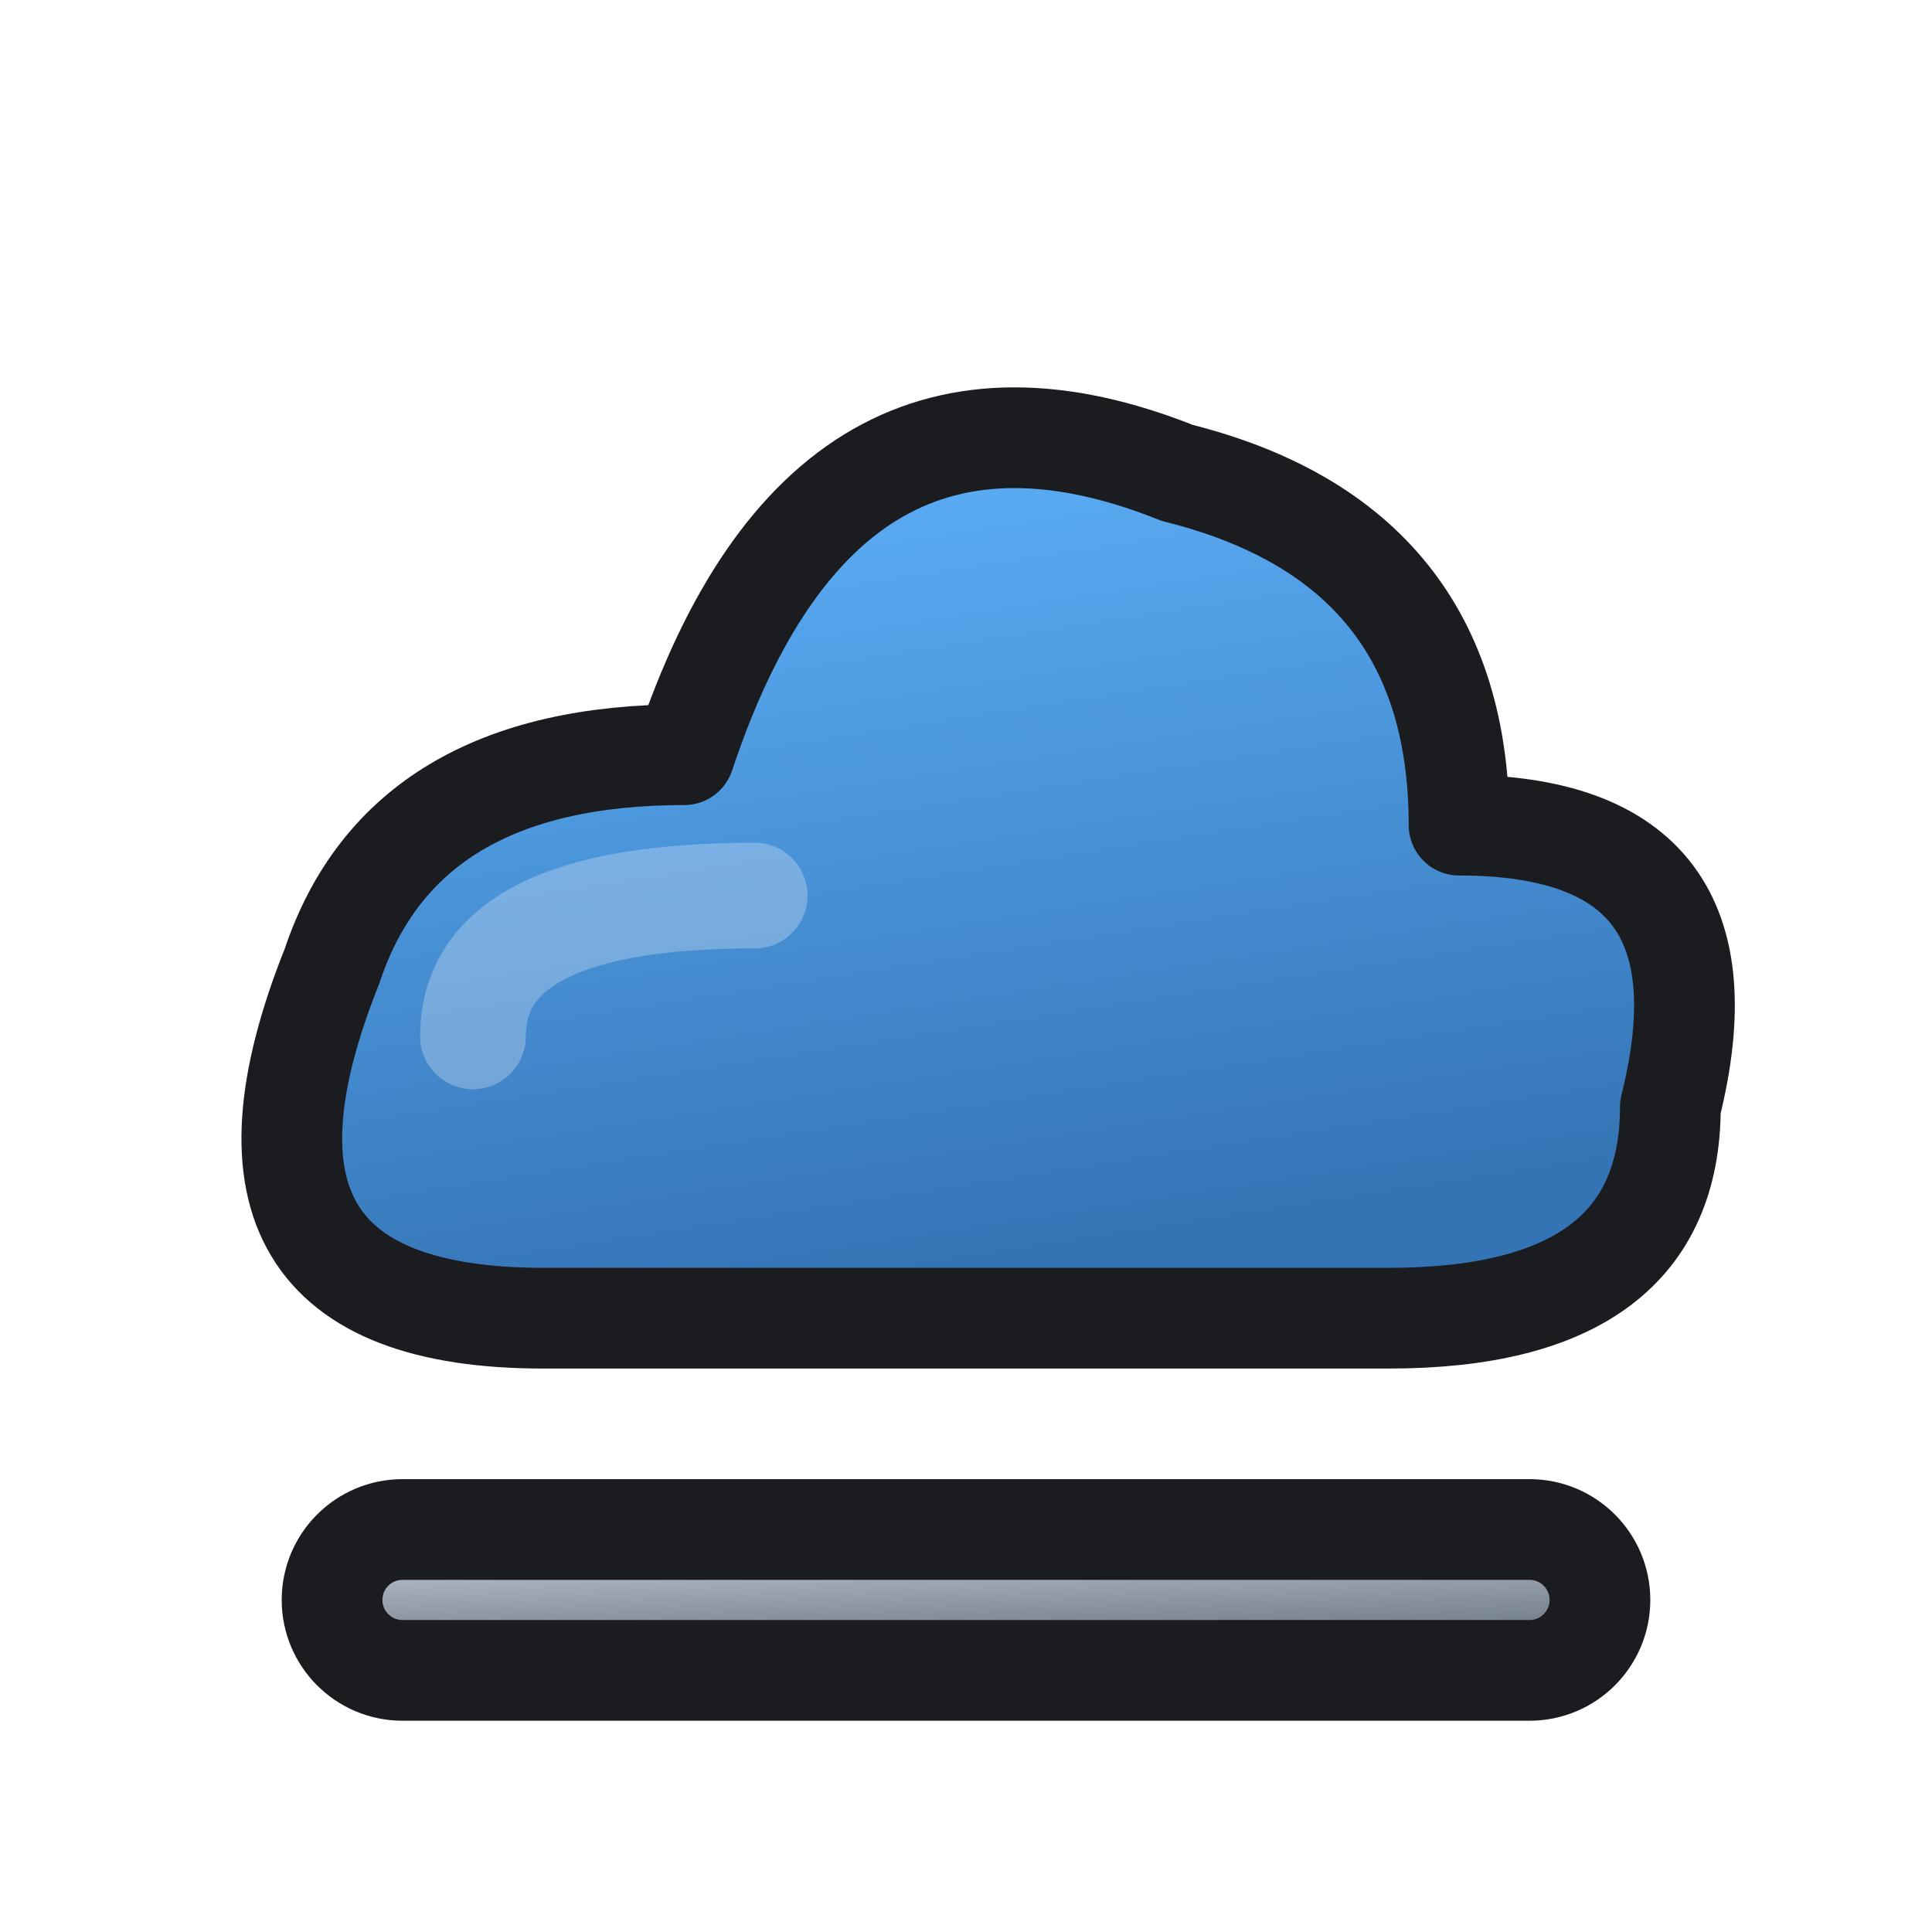
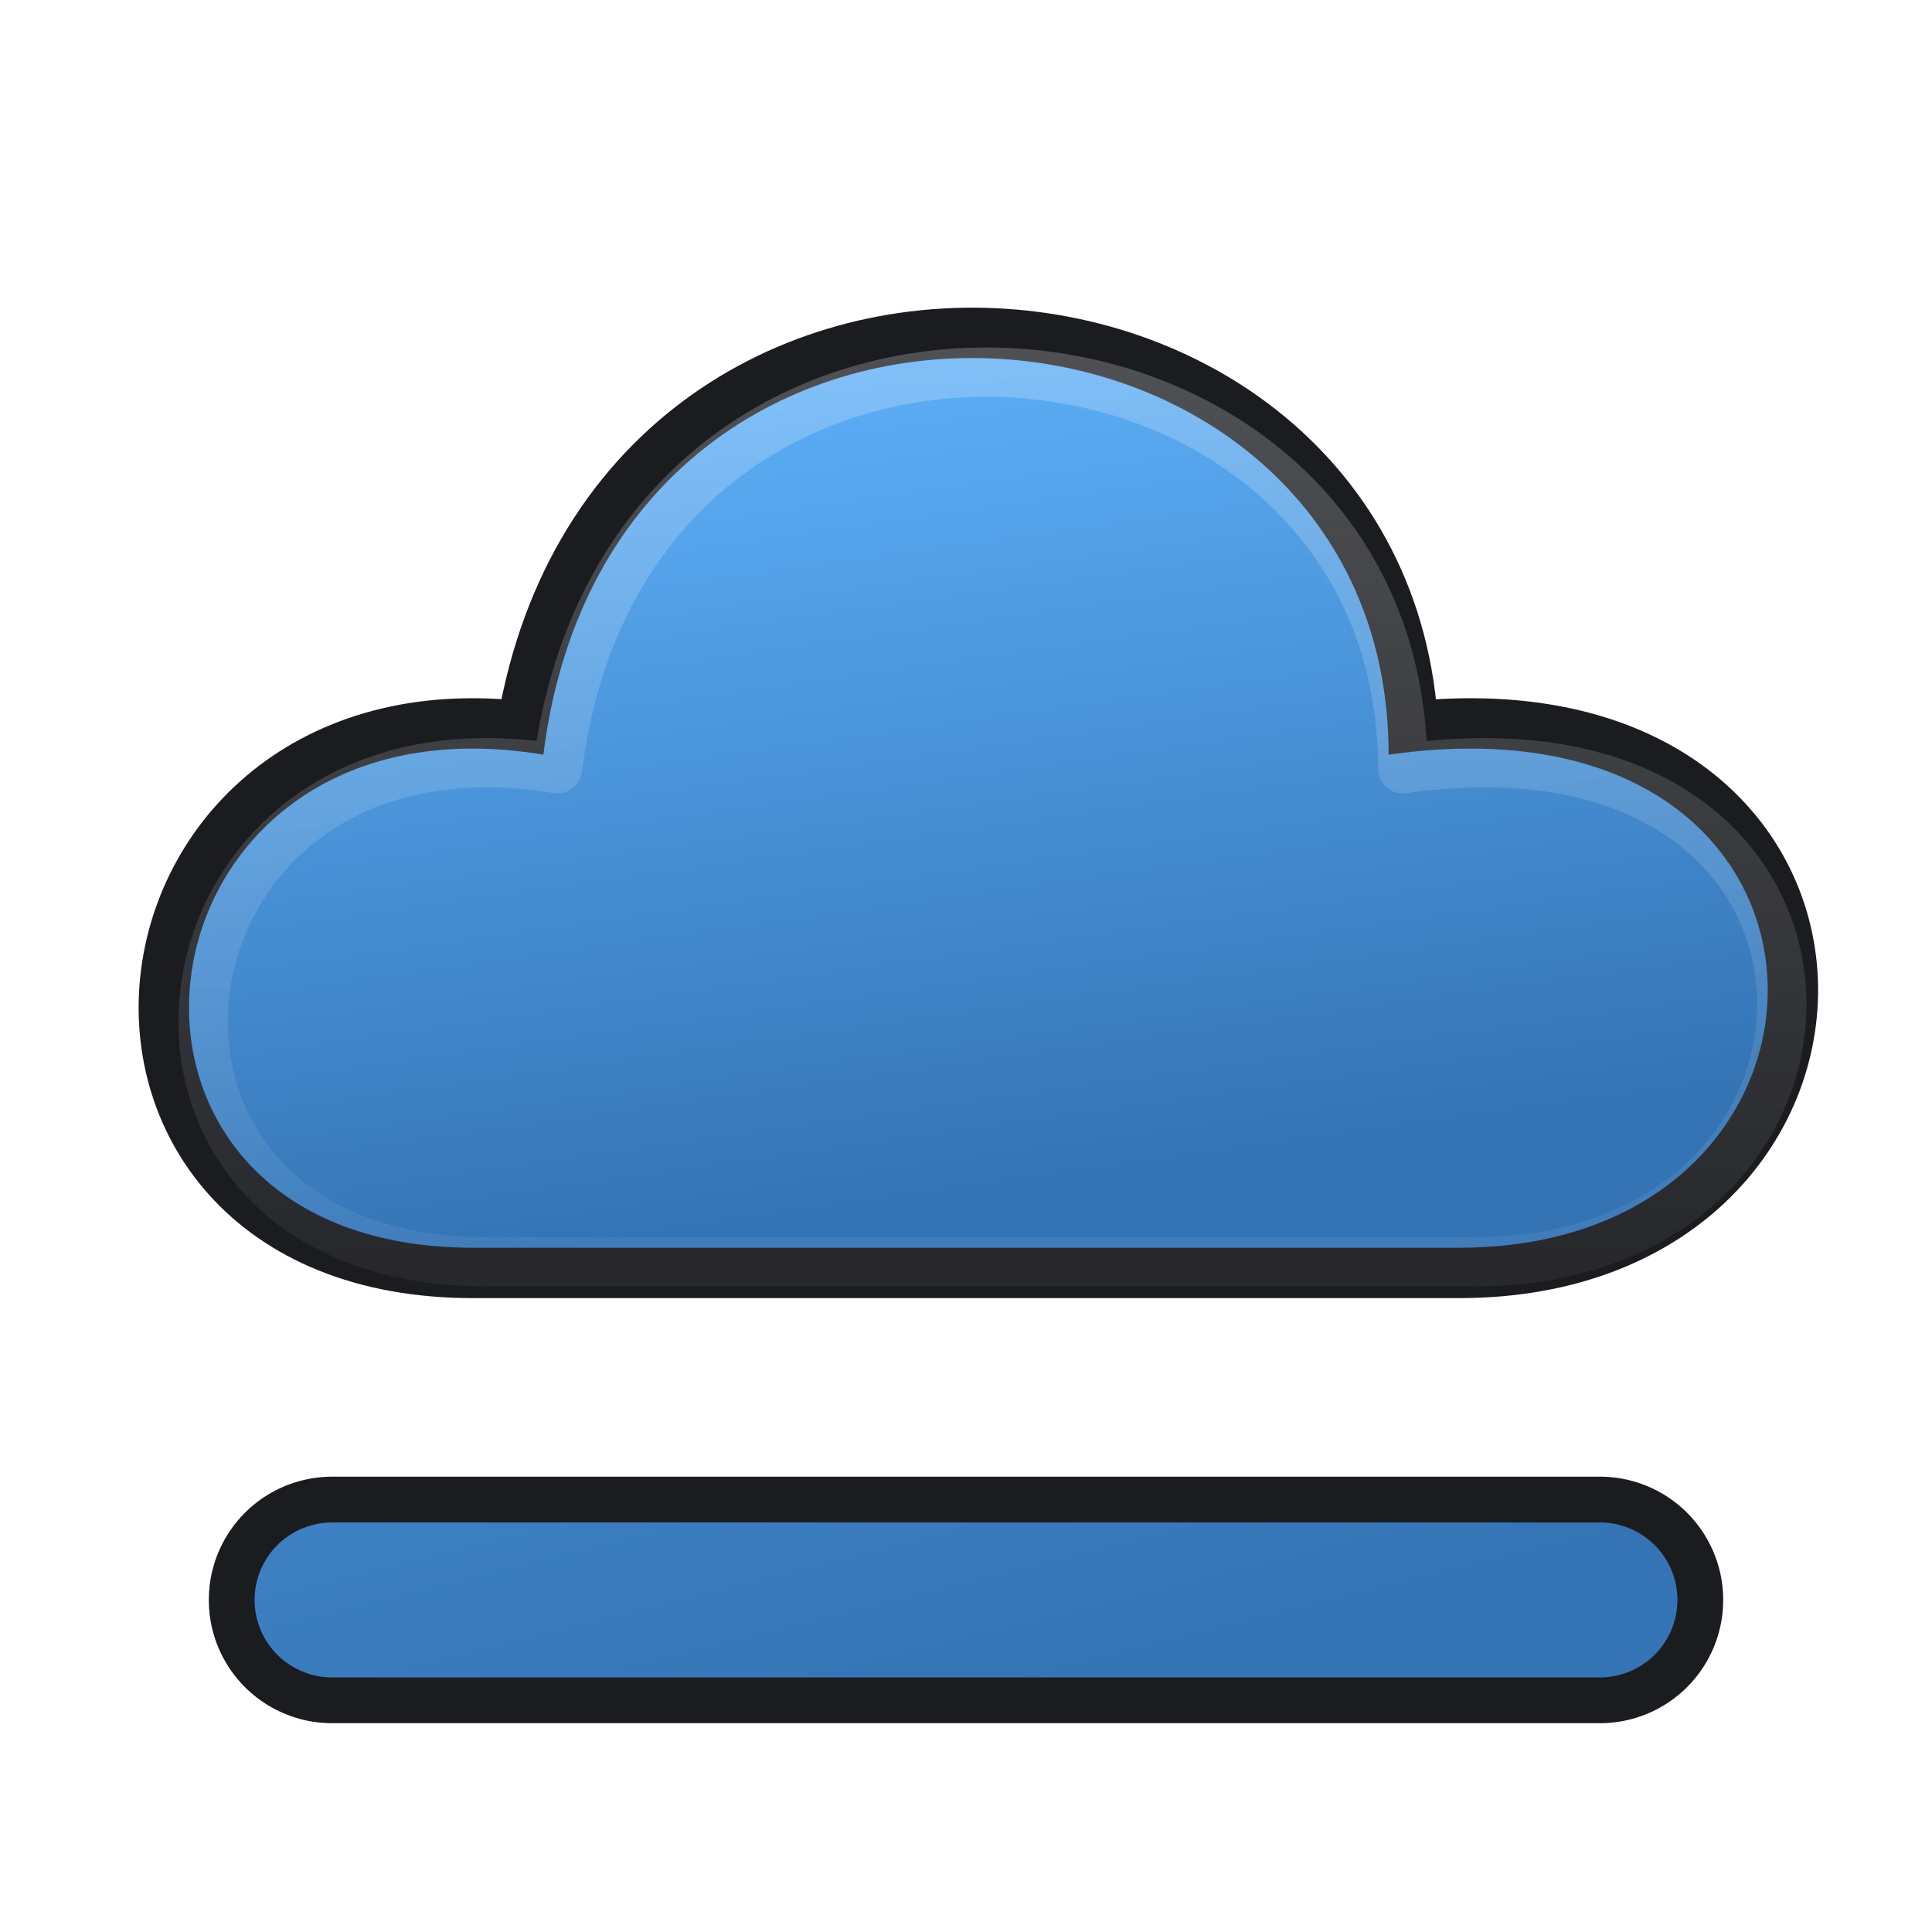
<svg xmlns="http://www.w3.org/2000/svg" width="24" height="24" viewBox="0 0 24 24">
  <defs>
    <linearGradient id="a" x1="0" y1="0" x2=".25" y2="1">
      <stop stop-color="#61B5FF" />
      <stop offset="1" stop-color="#3474B5" />
    </linearGradient>
    <linearGradient id="n" x1="0" y1="0" x2=".25" y2="1">
      <stop stop-color="#CCD3DF" />
      <stop offset="1" stop-color="#66717F" />
    </linearGradient>
+     <linearGradient id="aw" gradientUnits="userSpaceOnUse" x1="0" y1="0" x2="6" y2="24">
+       <stop stop-color="#61B5FF" />
+       <stop offset="1" stop-color="#3474B5" />
+     </linearGradient>
+     <linearGradient id="nw" gradientUnits="userSpaceOnUse" x1="0" y1="0" x2="6" y2="24">
+       <stop stop-color="#CCD3DF" />
+       <stop offset="1" stop-color="#66717F" />
+     </linearGradient>
+     <linearGradient id="shine" gradientUnits="userSpaceOnUse" x1="0" y1="0" x2="0" y2="20">
+       <stop stop-color="#F7F9FC" stop-opacity=".28" />
+       <stop offset="1" stop-color="#F7F9FC" stop-opacity="0" />
+     </linearGradient>
  </defs>
-   <g transform="translate(1.5 1.5) scale(.875)">
-     <g stroke="#1b1c20" stroke-width="1.43" stroke-linecap="round" stroke-linejoin="round">
-       <path d="M6 17Q1 17 3 12q1-3 5-3 2-6 7-4 4 1 4 5 4 0 3 4 0 3-4 3Z" fill="url(#a)" />
-       <rect x="3" y="20" width="18" height="2" rx="1" fill="url(#n)" />
+   <g transform="translate(1.5 1.5) scale(.875)" fill="none" stroke="#1b1c20" stroke-width="1.43" stroke-linecap="round" stroke-linejoin="round">
+     <g fill="url(#a)" stroke="#1b1c20" stroke-width="1.43" paint-order="stroke fill">
+       <path d="M5 16C-1 16 0 8 6 9C7 1 18 2 18 9C25 8 25 16 19 16Z" fill-rule="evenodd" />
    </g>
-     <g stroke-linecap="round" stroke-linejoin="round">
-       <path d="M5 13q0-2 4-2" fill="none" stroke="#F7F9FC" stroke-opacity=".28" stroke-width="1.5" />
+     <g fill="none" stroke="url(#shine)" stroke-width=".7" transform="translate(.2 .2)">
+       <path d="M5 16C-1 16 0 8 6 9C7 1 18 2 18 9C25 8 25 16 19 16Z" fill-rule="evenodd" />
+     </g>
+     <g fill="none" stroke="#1b1c20" stroke-width="3.5">
+       <path d="M3 21H21" />
+     </g>
+     <g fill="none" stroke="url(#aw)" stroke-width="2.2">
+       <path d="M3 21H21" />
+     </g>
+     <g fill="none" stroke="url(#shine)" stroke-width="0.5">
+       <path d="M3 21H21" />
    </g>
  </g>
</svg>
